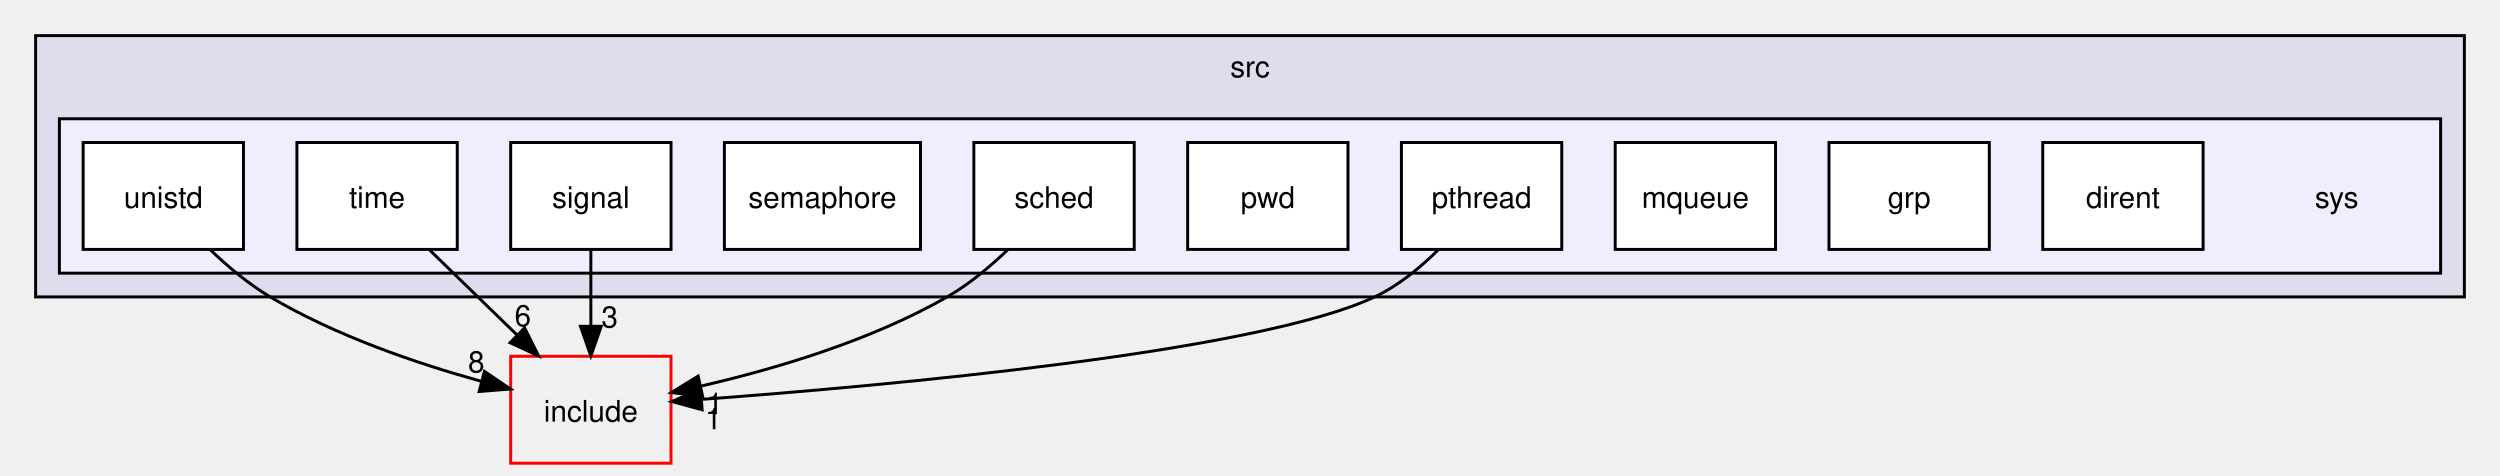
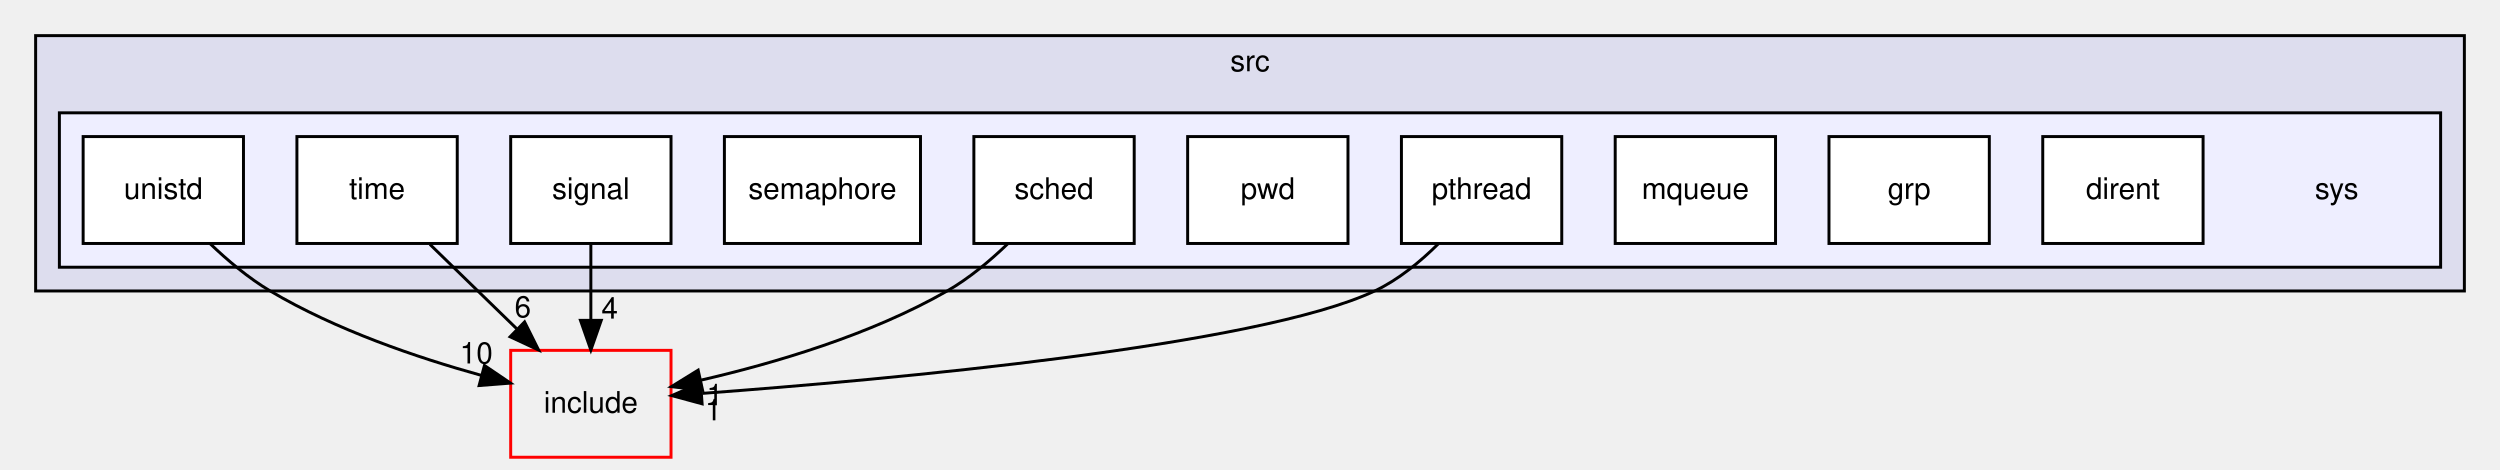
- <svg xmlns="http://www.w3.org/2000/svg" xmlns:xlink="http://www.w3.org/1999/xlink" width="842pt" height="160pt" viewBox="0.00 0.00 842.00 160.00">
-   <g id="graph0" class="graph" transform="scale(1 1) rotate(0) translate(4 156)">
+ <svg xmlns="http://www.w3.org/2000/svg" xmlns:xlink="http://www.w3.org/1999/xlink" width="842pt" height="158pt" viewBox="0.00 0.00 842.00 158.00">
+   <g id="graph0" class="graph" transform="scale(1 1) rotate(0) translate(4 154)">
    <g id="clust1" class="cluster">
      <g id="a_clust1">
        <a xlink:href="dir_89abb805bfaa5aa5fb5070eeca341ee5.html" target="_top" xlink:title="src">
-           <polygon fill="#ddddee" stroke="black" points="8,-56 8,-144 826,-144 826,-56 8,-56" />
+           <polygon fill="#ddddee" stroke="black" points="8,-56 8,-142 826,-142 826,-56 8,-56" />
          <text text-anchor="middle" x="417" y="-130" font-family="Helvetica,sans-Serif" font-size="10.00">src</text>
        </a>
      </g>
    </g>
    <g id="clust2" class="cluster">
      <g id="a_clust2">
        <a xlink:href="dir_4cb4dd0ceeef432129f4def47d758a44.html" target="_top">
          <polygon fill="#eeeeff" stroke="black" points="16,-64 16,-116 818,-116 818,-64 16,-64" />
        </a>
      </g>
    </g>
    <g id="node1" class="node">
-       <text text-anchor="middle" x="783" y="-86" font-family="Helvetica,sans-Serif" font-size="10.00">sys</text>
+       <text text-anchor="middle" x="783" y="-87" font-family="Helvetica,sans-Serif" font-size="10.00">sys</text>
    </g>
    <g id="node2" class="node">
      <g id="a_node2">
        <a xlink:href="dir_8f5f16164928e601992683dea9c4cf20.html" target="_top" xlink:title="dirent">
          <polygon fill="white" stroke="black" points="738,-108 684,-108 684,-72 738,-72 738,-108" />
-           <text text-anchor="middle" x="711" y="-86" font-family="Helvetica,sans-Serif" font-size="10.00">dirent</text>
+           <text text-anchor="middle" x="711" y="-87" font-family="Helvetica,sans-Serif" font-size="10.00">dirent</text>
        </a>
      </g>
    </g>
    <g id="node3" class="node">
      <g id="a_node3">
        <a xlink:href="dir_7665a98af214cba17e1a14b80a56630c.html" target="_top" xlink:title="grp">
          <polygon fill="white" stroke="black" points="666,-108 612,-108 612,-72 666,-72 666,-108" />
-           <text text-anchor="middle" x="639" y="-86" font-family="Helvetica,sans-Serif" font-size="10.00">grp</text>
+           <text text-anchor="middle" x="639" y="-87" font-family="Helvetica,sans-Serif" font-size="10.00">grp</text>
        </a>
      </g>
    </g>
    <g id="node4" class="node">
      <g id="a_node4">
        <a xlink:href="dir_ae698d8d15e5162de5587eab88b7d263.html" target="_top" xlink:title="mqueue">
          <polygon fill="white" stroke="black" points="594,-108 540,-108 540,-72 594,-72 594,-108" />
-           <text text-anchor="middle" x="567" y="-86" font-family="Helvetica,sans-Serif" font-size="10.00">mqueue</text>
+           <text text-anchor="middle" x="567" y="-87" font-family="Helvetica,sans-Serif" font-size="10.00">mqueue</text>
        </a>
      </g>
    </g>
    <g id="node5" class="node">
      <g id="a_node5">
        <a xlink:href="dir_10ffd5c7fb3884d4467767ecd438af8b.html" target="_top" xlink:title="pthread">
          <polygon fill="white" stroke="black" points="522,-108 468,-108 468,-72 522,-72 522,-108" />
-           <text text-anchor="middle" x="495" y="-86" font-family="Helvetica,sans-Serif" font-size="10.00">pthread</text>
+           <text text-anchor="middle" x="495" y="-87" font-family="Helvetica,sans-Serif" font-size="10.00">pthread</text>
        </a>
      </g>
    </g>
    <g id="node12" class="node">
      <g id="a_node12">
        <a xlink:href="dir_016ff1d6fa7440ecc4fb8b2166afab69.html" target="_top" xlink:title="include">
          <polygon fill="none" stroke="red" points="222,-36 168,-36 168,-0 222,-0 222,-36" />
-           <text text-anchor="middle" x="195" y="-14" font-family="Helvetica,sans-Serif" font-size="10.00">include</text>
+           <text text-anchor="middle" x="195" y="-15" font-family="Helvetica,sans-Serif" font-size="10.00">include</text>
        </a>
      </g>
    </g>
    <g id="edge3" class="edge">
      <path fill="none" stroke="black" d="M480.432,-71.891C474.412,-65.912 466.976,-59.761 459,-56 419.626,-37.435 295.564,-26.175 232.538,-21.509" />
      <polygon fill="black" stroke="black" points="232.467,-17.995 222.241,-20.765 231.963,-24.977 232.467,-17.995" />
      <g id="a_edge3-headlabel">
        <a xlink:href="dir_000012_000003.html" target="_top" xlink:title="1">
-           <text text-anchor="middle" x="236.257" y="-11.422" font-family="Helvetica,sans-Serif" font-size="10.00">1</text>
+           <text text-anchor="middle" x="236.257" y="-12.422" font-family="Helvetica,sans-Serif" font-size="10.00">1</text>
        </a>
      </g>
    </g>
    <g id="node6" class="node">
      <g id="a_node6">
        <a xlink:href="dir_62dc641eaa492813426a41da87add652.html" target="_top" xlink:title="pwd">
          <polygon fill="white" stroke="black" points="450,-108 396,-108 396,-72 450,-72 450,-108" />
-           <text text-anchor="middle" x="423" y="-86" font-family="Helvetica,sans-Serif" font-size="10.00">pwd</text>
+           <text text-anchor="middle" x="423" y="-87" font-family="Helvetica,sans-Serif" font-size="10.00">pwd</text>
        </a>
      </g>
    </g>
    <g id="node7" class="node">
      <g id="a_node7">
        <a xlink:href="dir_a1ce66578206b95a603418c6054a8ae9.html" target="_top" xlink:title="sched">
          <polygon fill="white" stroke="black" points="378,-108 324,-108 324,-72 378,-72 378,-108" />
-           <text text-anchor="middle" x="351" y="-86" font-family="Helvetica,sans-Serif" font-size="10.00">sched</text>
+           <text text-anchor="middle" x="351" y="-87" font-family="Helvetica,sans-Serif" font-size="10.00">sched</text>
        </a>
      </g>
    </g>
    <g id="edge4" class="edge">
      <path fill="none" stroke="black" d="M335.382,-71.87C329.458,-66.174 322.356,-60.217 315,-56 289.183,-41.2 256.78,-31.664 232.155,-25.985" />
      <polygon fill="black" stroke="black" points="232.638,-22.508 222.12,-23.784 231.138,-29.345 232.638,-22.508" />
      <g id="a_edge4-headlabel">
        <a xlink:href="dir_000014_000003.html" target="_top" xlink:title="1">
-           <text text-anchor="middle" x="236.757" y="-16.505" font-family="Helvetica,sans-Serif" font-size="10.00">1</text>
+           <text text-anchor="middle" x="236.757" y="-17.505" font-family="Helvetica,sans-Serif" font-size="10.00">1</text>
        </a>
      </g>
    </g>
    <g id="node8" class="node">
      <g id="a_node8">
        <a xlink:href="dir_0774983ec59f276fad5d753f1bf2ffe5.html" target="_top" xlink:title="semaphore">
          <polygon fill="white" stroke="black" points="306.022,-108 239.978,-108 239.978,-72 306.022,-72 306.022,-108" />
-           <text text-anchor="middle" x="273" y="-86" font-family="Helvetica,sans-Serif" font-size="10.00">semaphore</text>
+           <text text-anchor="middle" x="273" y="-87" font-family="Helvetica,sans-Serif" font-size="10.00">semaphore</text>
        </a>
      </g>
    </g>
    <g id="node9" class="node">
      <g id="a_node9">
        <a xlink:href="dir_dc992761663f67d9de03d69c9b9c457c.html" target="_top" xlink:title="signal">
          <polygon fill="white" stroke="black" points="222,-108 168,-108 168,-72 222,-72 222,-108" />
-           <text text-anchor="middle" x="195" y="-86" font-family="Helvetica,sans-Serif" font-size="10.00">signal</text>
+           <text text-anchor="middle" x="195" y="-87" font-family="Helvetica,sans-Serif" font-size="10.00">signal</text>
        </a>
      </g>
    </g>
    <g id="edge1" class="edge">
      <path fill="none" stroke="black" d="M195,-71.697C195,-63.983 195,-54.712 195,-46.112" />
      <polygon fill="black" stroke="black" points="198.5,-46.104 195,-36.104 191.5,-46.104 198.5,-46.104" />
      <g id="a_edge1-headlabel">
-         <a xlink:href="dir_000016_000003.html" target="_top" xlink:title="3">
-           <text text-anchor="middle" x="201.339" y="-45.699" font-family="Helvetica,sans-Serif" font-size="10.00">3</text>
+         <a xlink:href="dir_000016_000003.html" target="_top" xlink:title="4">
+           <text text-anchor="middle" x="201.339" y="-46.699" font-family="Helvetica,sans-Serif" font-size="10.00">4</text>
        </a>
      </g>
    </g>
    <g id="node10" class="node">
      <g id="a_node10">
        <a xlink:href="dir_7afb6464ba18fe36b6ad8ef58161a0ca.html" target="_top" xlink:title="time">
          <polygon fill="white" stroke="black" points="150,-108 96,-108 96,-72 150,-72 150,-108" />
-           <text text-anchor="middle" x="123" y="-86" font-family="Helvetica,sans-Serif" font-size="10.00">time</text>
+           <text text-anchor="middle" x="123" y="-87" font-family="Helvetica,sans-Serif" font-size="10.00">time</text>
        </a>
      </g>
    </g>
    <g id="edge5" class="edge">
      <path fill="none" stroke="black" d="M140.798,-71.697C149.604,-63.135 160.382,-52.656 170.001,-43.304" />
      <polygon fill="black" stroke="black" points="172.677,-45.585 177.407,-36.104 167.797,-40.566 172.677,-45.585" />
      <g id="a_edge5-headlabel">
        <a xlink:href="dir_000017_000003.html" target="_top" xlink:title="6">
-           <text text-anchor="middle" x="172.079" y="-46.126" font-family="Helvetica,sans-Serif" font-size="10.00">6</text>
+           <text text-anchor="middle" x="172.079" y="-47.126" font-family="Helvetica,sans-Serif" font-size="10.00">6</text>
        </a>
      </g>
    </g>
    <g id="node11" class="node">
      <g id="a_node11">
        <a xlink:href="dir_f279741e54d27b82622822ad33dc09b4.html" target="_top" xlink:title="unistd">
          <polygon fill="white" stroke="black" points="78,-108 24,-108 24,-72 78,-72 78,-108" />
-           <text text-anchor="middle" x="51" y="-86" font-family="Helvetica,sans-Serif" font-size="10.00">unistd</text>
+           <text text-anchor="middle" x="51" y="-87" font-family="Helvetica,sans-Serif" font-size="10.00">unistd</text>
        </a>
      </g>
    </g>
    <g id="edge2" class="edge">
      <path fill="none" stroke="black" d="M66.692,-71.996C72.623,-66.313 79.71,-60.33 87,-56 109.066,-42.893 136.442,-33.579 158.11,-27.574" />
      <polygon fill="black" stroke="black" points="159.164,-30.916 167.932,-24.968 157.368,-24.15 159.164,-30.916" />
      <g id="a_edge2-headlabel">
-         <a xlink:href="dir_000018_000003.html" target="_top" xlink:title="8">
-           <text text-anchor="middle" x="156.417" y="-30.582" font-family="Helvetica,sans-Serif" font-size="10.00">8</text>
+         <a xlink:href="dir_000018_000003.html" target="_top" xlink:title="10">
+           <text text-anchor="middle" x="156.417" y="-31.582" font-family="Helvetica,sans-Serif" font-size="10.00">10</text>
        </a>
      </g>
    </g>
  </g>
</svg>
